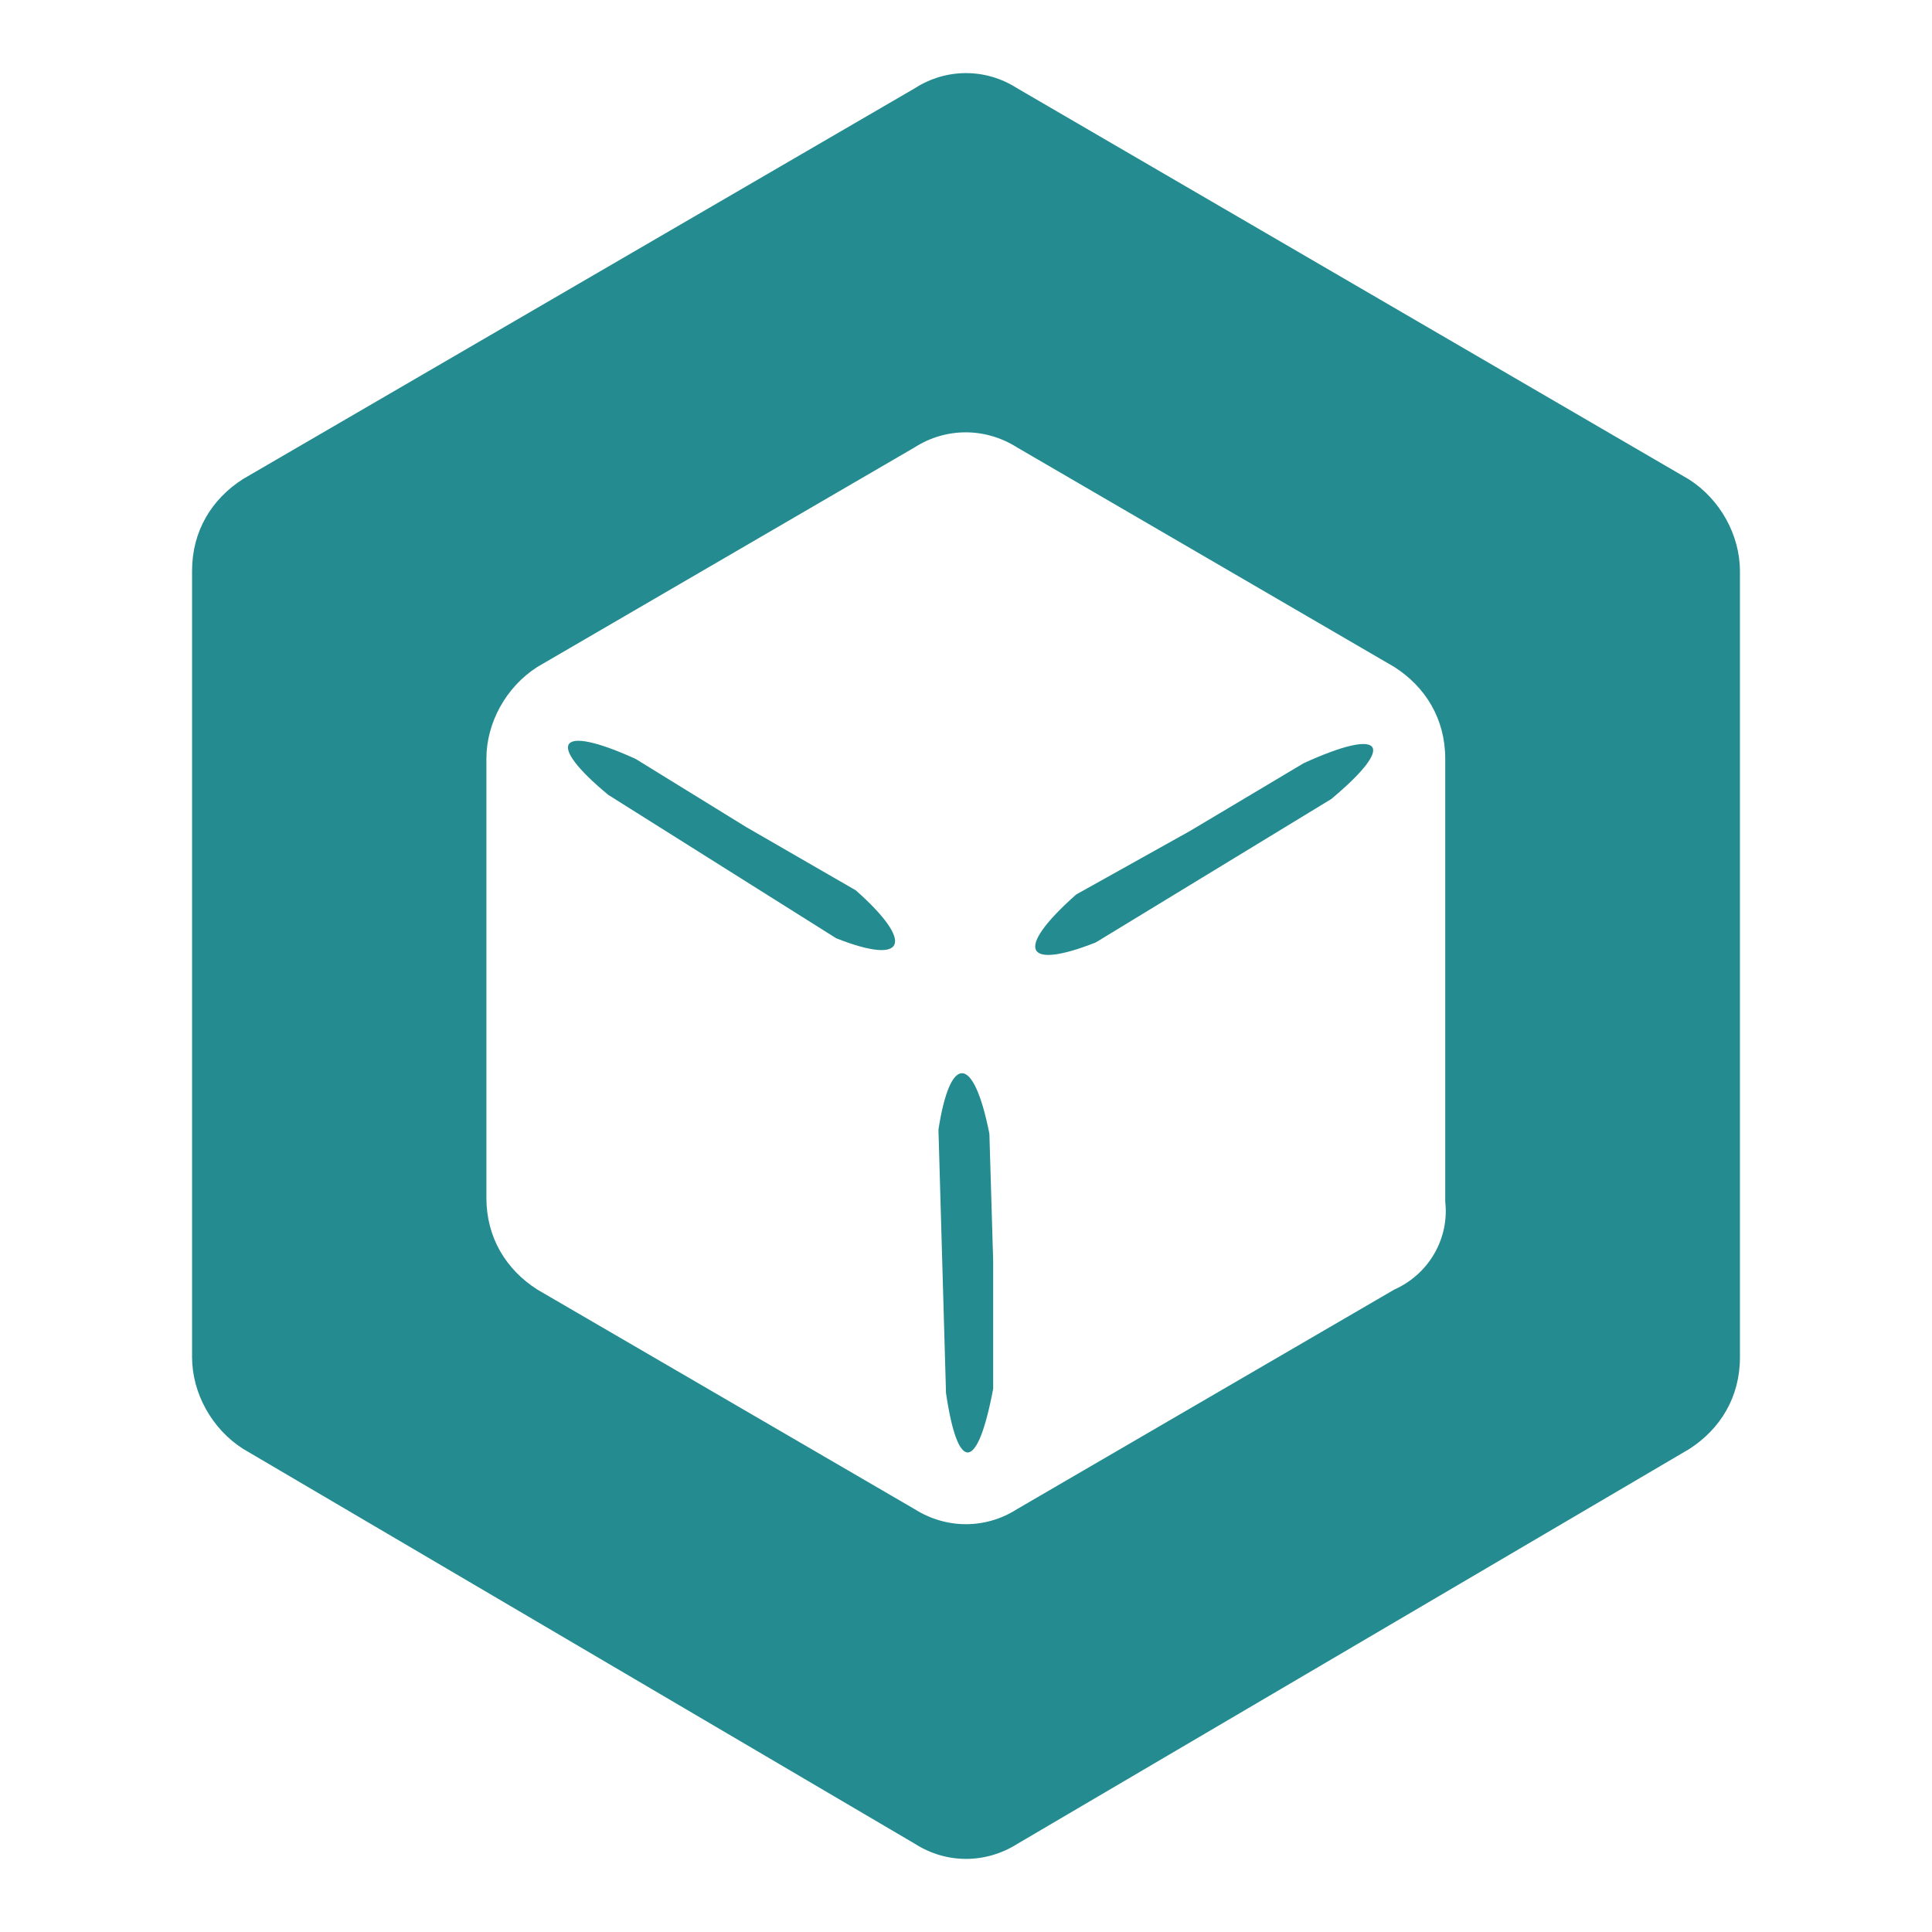
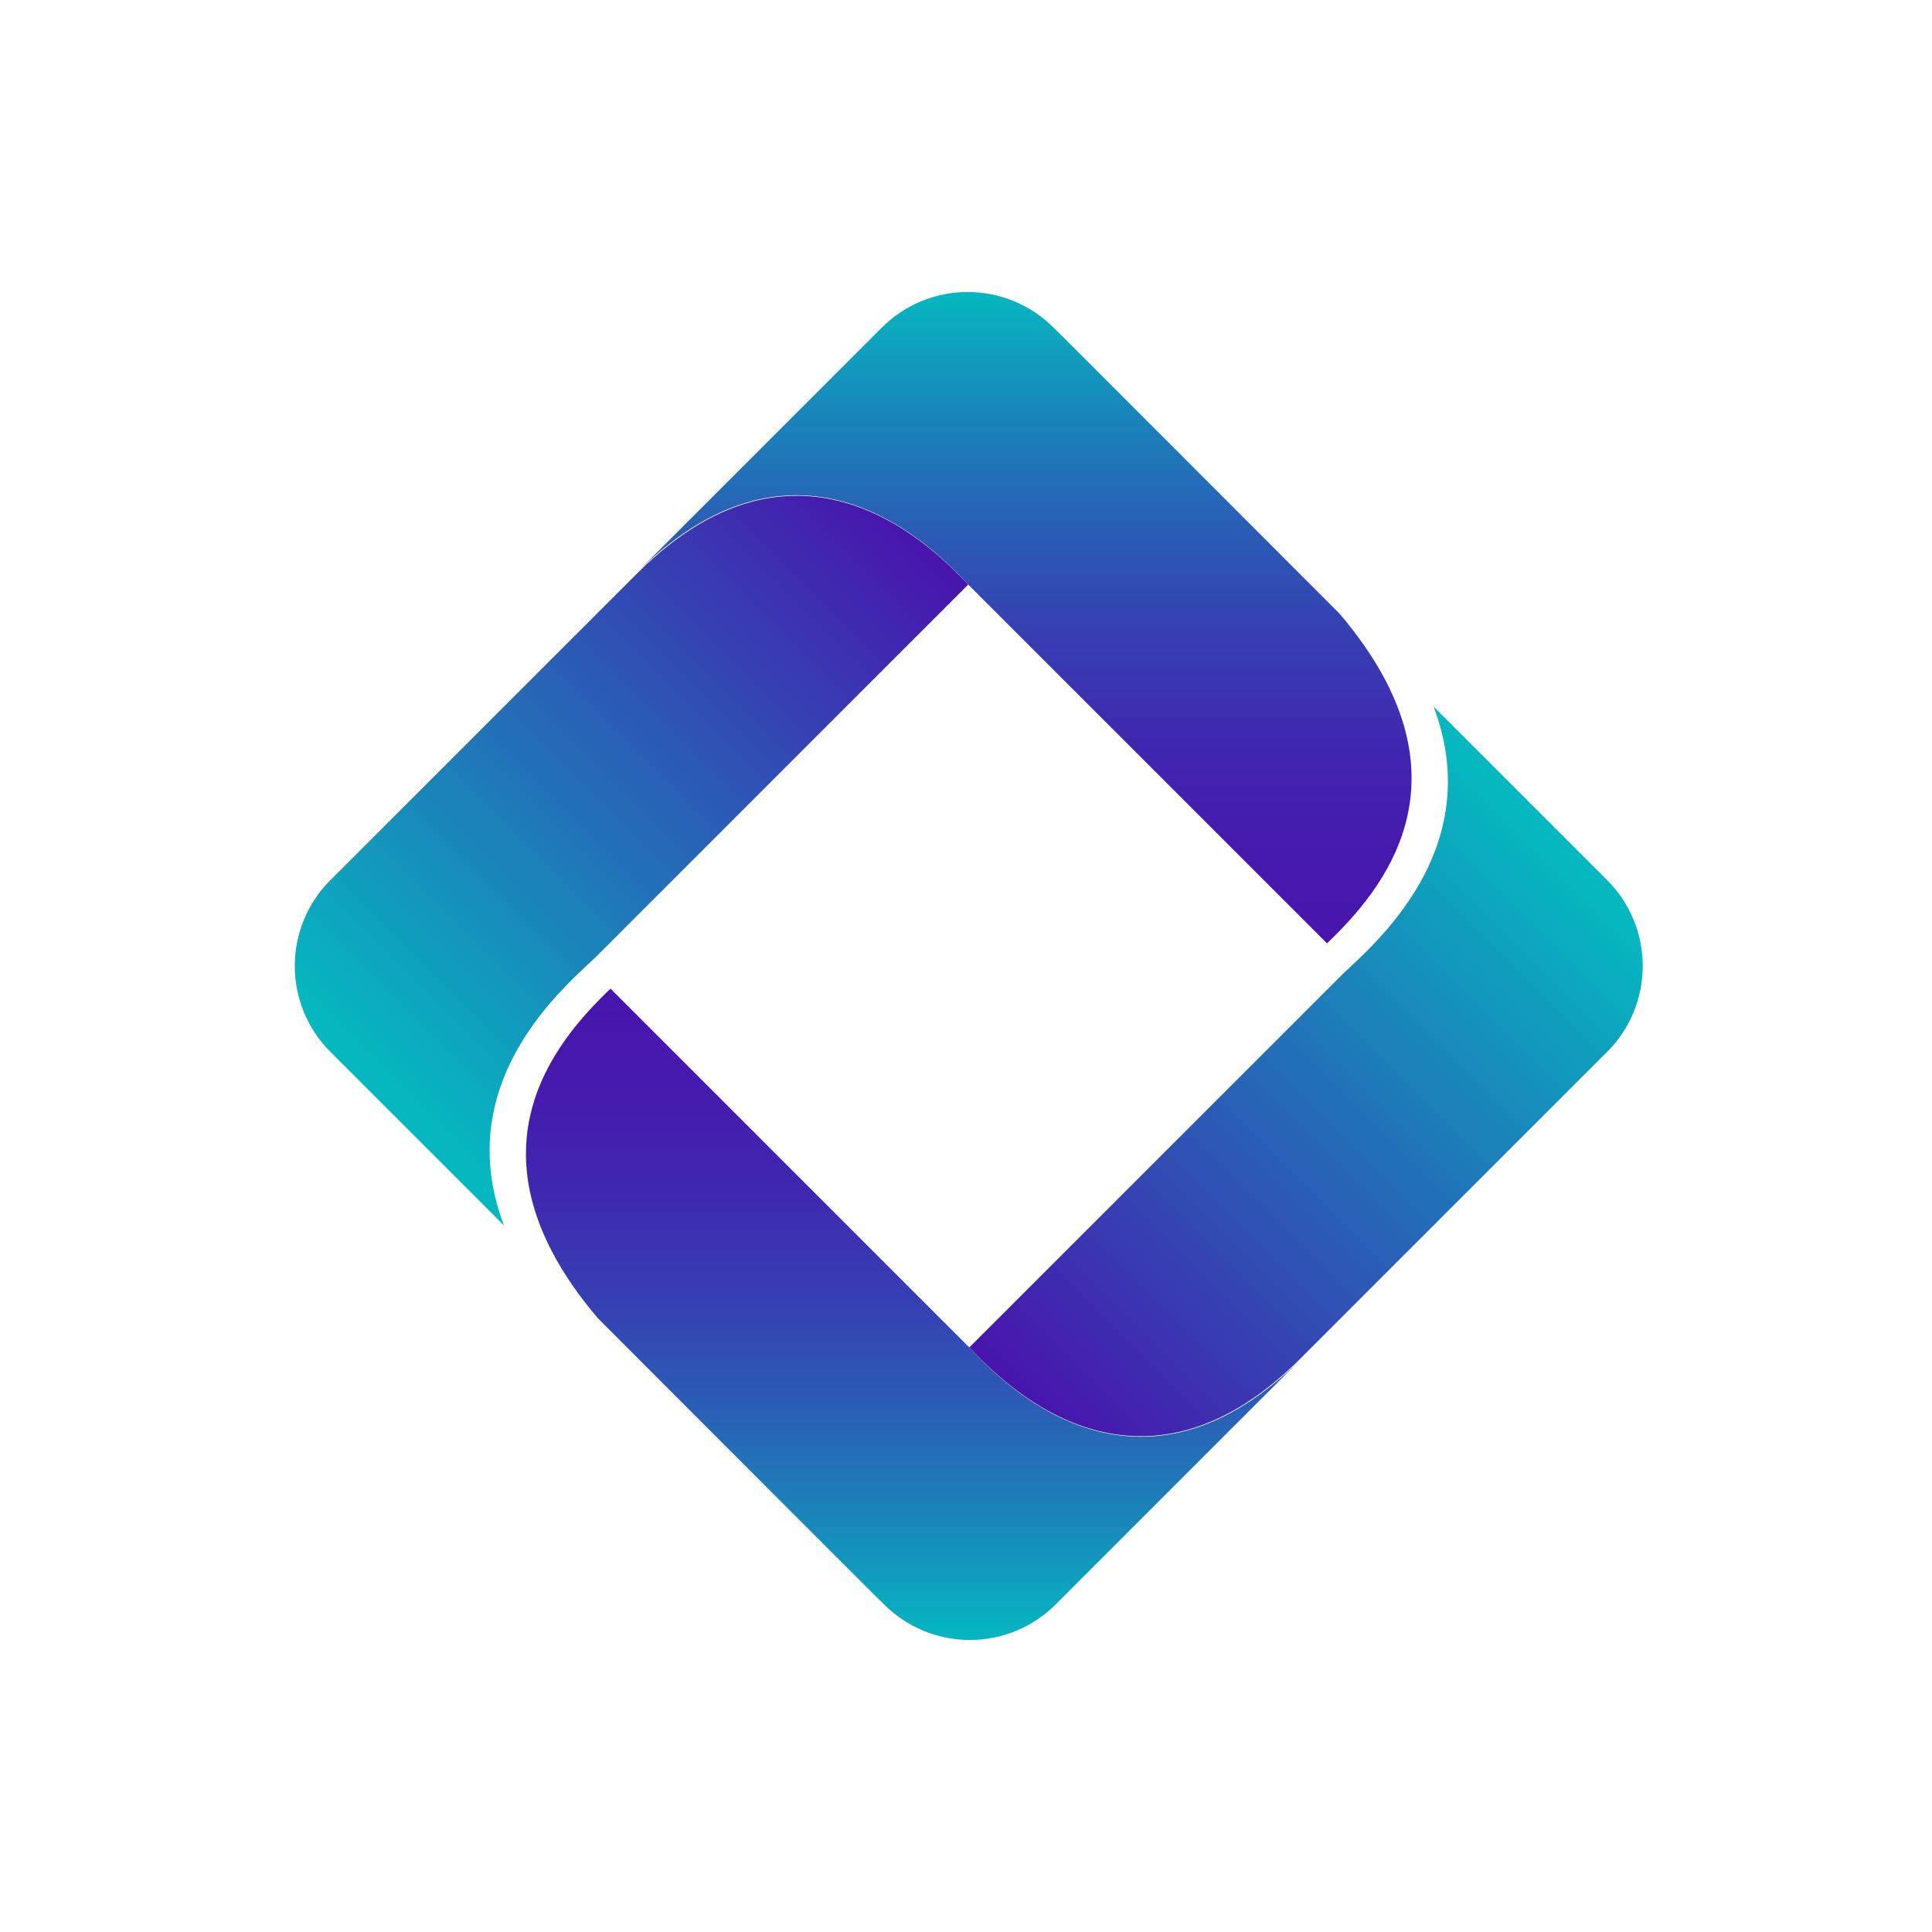
- <svg xmlns="http://www.w3.org/2000/svg" width="512" height="512">
-   <style type="text/css">.st0{fill:none;stroke:#000000;stroke-width:0;stroke-linecap:round;stroke-linejoin:round;stroke-miterlimit:10;}
- 	.st1{fill:#248C90;}</style>
-   <g>
-     <rect fill="none" id="canvas_background" height="514" width="514" y="-1" x="-1" />
-   </g>
-   <g>
-     <g stroke="null" id="svg_1">
-       <g stroke="null" id="SPLINE">
-         <path stroke="null" id="svg_2" d="m242.5,23.35l-178.1,103.6c-8.3,5.3 -13.5,13.8 -13.5,24.3l0,208.4c0,9.5 5.2,19 13.5,24.3l178.1,104.7c8.3,5.3 18.7,5.3 27.1,0l178,-104.6c8.3,-5.3 13.5,-13.8 13.5,-24.3l0,-208.4c0,-9.5 -5.2,-19 -13.5,-24.3l-178.1,-103.7c-8.3,-5.3 -18.7,-5.3 -27,0z" class="st0" />
-       </g>
-       <g stroke="null" id="SPLINE_1_">
-         <path stroke="null" id="svg_3" d="m369.5,341.75l-100,58.2c-8.3,5.3 -18.7,5.3 -27.1,0l-100,-58.2c-8.3,-5.3 -13.5,-13.8 -13.5,-24.3l0,-116.4c0,-9.5 5.2,-19 13.5,-24.3l100,-58.2c8.3,-5.3 18.7,-5.3 27.1,0l100,58.2c8.3,5.3 13.5,13.8 13.5,24.3l0,117.4c1.1,9.5 -4.1,19.1 -13.5,23.3z" class="st0" />
-       </g>
-       <g stroke="null" id="HATCH">
-         <path stroke="null" id="svg_4" d="m242.5,23.35l-178.1,103.6c-8.3,5.3 -13.5,13.8 -13.5,24.3l0,208.4c0,9.5 5.2,19 13.5,24.3l178.1,104.7c8.3,5.3 18.7,5.3 27.1,0l178,-104.6c8.3,-5.3 13.5,-13.8 13.5,-24.3l0,-208.4c0,-9.5 -5.2,-19 -13.5,-24.3l-178.1,-103.7c-8.3,-5.3 -18.7,-5.3 -27,0zm127,318.4l-100,58.2c-8.3,5.3 -18.7,5.3 -27.1,0l-100,-58.2c-8.3,-5.3 -13.5,-13.8 -13.5,-24.3l0,-116.4c0,-9.5 5.2,-19 13.5,-24.3l100,-58.2c8.3,-5.3 18.7,-5.3 27.1,0l100,58.2c8.3,5.3 13.5,13.8 13.5,24.3l0,117.4c1.1,9.5 -4.1,19.1 -13.5,23.3z" class="st1" />
-       </g>
-       <g stroke="null" id="SPLINE_2_">
-         <path stroke="null" id="svg_5" d="m262.2,300.45c-4.2,-21.2 -10.4,-21.2 -13.5,-1.1c0,0 0,0 1,34.9c1,34.9 1,34.9 1,34.9c3.1,21.2 8.3,21.2 12.5,-1.1c0,0 0,0 0,-33.9c-1,-33.7 -1,-33.7 -1,-33.7z" class="st0" />
-       </g>
-       <g stroke="null" id="HATCH_1_">
-         <path stroke="null" id="svg_6" d="m262.2,300.45c-4.2,-21.2 -10.4,-21.2 -13.5,-1.1c0,0 0,0 1,34.9c1,34.9 1,34.9 1,34.9c3.1,21.2 8.3,21.2 12.5,-1.1c0,0 0,0 0,-33.9c-1,-33.7 -1,-33.7 -1,-33.7z" class="st1" />
-       </g>
-       <g stroke="null" id="SPLINE_3_">
-         <path stroke="null" id="svg_7" d="m285.2,237.05c-16.7,14.8 -13.5,20.1 5.2,12.7c0,0 0,0 31.2,-19s31.2,-19 31.2,-19c17.7,-14.8 13.5,-19 -7.3,-9.5c0,0 0,0 -30.2,18c-30.1,16.8 -30.1,16.8 -30.1,16.8z" class="st0" />
-       </g>
-       <g stroke="null" id="HATCH_2_">
-         <path stroke="null" id="svg_8" d="m285.2,237.05c-16.7,14.8 -13.5,20.1 5.2,12.7c0,0 0,0 31.2,-19s31.2,-19 31.2,-19c17.7,-14.8 13.5,-19 -7.3,-9.5c0,0 0,0 -30.2,18c-30.1,16.8 -30.1,16.8 -30.1,16.8z" class="st1" />
-       </g>
-       <g stroke="null" id="SPLINE_4_">
-         <path stroke="null" id="svg_9" d="m226.8,235.95c15.6,13.8 13.5,20.1 -5.2,12.7c0,0 0,0 -30.2,-19s-30.2,-19 -30.2,-19c-16.7,-13.8 -13.5,-19 7.3,-9.5c0,0 0,0 29.2,18c29.1,16.8 29.1,16.8 29.1,16.8z" class="st0" />
-       </g>
-       <g stroke="null" id="HATCH_3_">
-         <path stroke="null" id="svg_10" d="m226.8,235.95c15.6,13.8 13.5,20.1 -5.2,12.7c0,0 0,0 -30.2,-19s-30.2,-19 -30.2,-19c-16.7,-13.8 -13.5,-19 7.3,-9.5c0,0 0,0 29.2,18c29.1,16.8 29.1,16.8 29.1,16.8z" class="st1" />
+ <svg xmlns="http://www.w3.org/2000/svg" version="1.1" x="0px" y="0px" viewBox="0 0 350 350" style="enable-background:new 0 0 350 350;" xml:space="preserve">
+   <style type="text/css">
+ 	.st0{fill:url(#XMLID_2_);}
+ 	.st1{fill:url(#XMLID_3_);}
+ 	.st2{fill:url(#XMLID_4_);}
+ 	.st3{fill:url(#XMLID_5_);}
+ </style>
+   <g id="Sans_signe">
+ </g>
+   <g id="Avec_signe">
+ </g>
+   <g id="Forme_seule">
+     <g id="XMLID_378_">
+       <linearGradient id="XMLID_2_" gradientUnits="userSpaceOnUse" x1="165.394" y1="179.112" x2="165.394" y2="297.106">
+         <stop offset="0" style="stop-color:#4814AD" />
+         <stop offset="0.139" style="stop-color:#4619AE" />
+         <stop offset="0.297" style="stop-color:#4026AF" />
+         <stop offset="0.465" style="stop-color:#373DB2" />
+         <stop offset="0.638" style="stop-color:#2A5DB5" />
+         <stop offset="0.817" style="stop-color:#1986BA" />
+         <stop offset="0.998" style="stop-color:#05B7C0" />
+         <stop offset="1" style="stop-color:#05B8C0" />
+       </linearGradient>
+       <path id="XMLID_383_" class="st0" d="M175.6,244.1l-65-65c-9.8,9.4-27.7,29.8-2.3,59.7c12.6,12.6,51.8,51.9,51.9,51.9    c4.1,4.1,9.7,6.4,15.5,6.4c5.8,0,11.4-2.3,15.5-6.4l44.5-44.5C204.7,277.1,179.5,248.1,175.6,244.1z" />
+       <linearGradient id="XMLID_3_" gradientUnits="userSpaceOnUse" x1="167.93" y1="98.284" x2="67.809" y2="198.404">
+         <stop offset="0" style="stop-color:#4814AD" />
+         <stop offset="2.909090e-03" style="stop-color:#4814AD" />
+         <stop offset="0.617" style="stop-color:#1E7AB9" />
+         <stop offset="0.98" style="stop-color:#05B8C0" />
+       </linearGradient>
+       <path id="XMLID_382_" class="st1" d="M107.8,173.5l67.6-67.6c-3.9-3.9-29.1-32.9-60-2l-55.6,55.6c-4.1,4.1-6.4,9.7-6.4,15.5    s2.3,11.4,6.4,15.5l31.5,31.5C81.4,195.9,102.6,178.5,107.8,173.5z" />
+       <g id="XMLID_379_">
+         <linearGradient id="XMLID_4_" gradientUnits="userSpaceOnUse" x1="714.712" y1="7505.552" x2="714.712" y2="7623.546" gradientTransform="matrix(-1 0 0 -1 900.3175 7676.44)">
+           <stop offset="0" style="stop-color:#4814AD" />
+           <stop offset="0.139" style="stop-color:#4619AE" />
+           <stop offset="0.297" style="stop-color:#4026AF" />
+           <stop offset="0.465" style="stop-color:#373DB2" />
+           <stop offset="0.638" style="stop-color:#2A5DB5" />
+           <stop offset="0.817" style="stop-color:#1986BA" />
+           <stop offset="0.998" style="stop-color:#05B7C0" />
+           <stop offset="1" style="stop-color:#05B8C0" />
+         </linearGradient>
+         <path id="XMLID_381_" class="st2" d="M175.4,105.9l65,65c9.8-9.4,27.7-29.8,2.3-59.7c-12.6-12.6-51.8-51.9-51.9-51.9     c-4.1-4.1-9.7-6.4-15.5-6.4c-5.8,0-11.4,2.3-15.5,6.4l-44.5,44.5C146.3,72.9,171.5,101.9,175.4,105.9z" />
+         <linearGradient id="XMLID_5_" gradientUnits="userSpaceOnUse" x1="717.248" y1="7424.724" x2="617.127" y2="7524.845" gradientTransform="matrix(-1 0 0 -1 900.3175 7676.44)">
+           <stop offset="0" style="stop-color:#4814AD" />
+           <stop offset="2.909090e-03" style="stop-color:#4814AD" />
+           <stop offset="0.617" style="stop-color:#1E7AB9" />
+           <stop offset="0.98" style="stop-color:#05B8C0" />
+         </linearGradient>
+         <path id="XMLID_380_" class="st3" d="M243.2,176.5l-67.6,67.6c3.9,3.9,29.1,32.9,60,2l55.6-55.6c4.1-4.1,6.4-9.7,6.4-15.5     s-2.3-11.4-6.4-15.5l-31.5-31.5C269.6,154.1,248.4,171.5,243.2,176.5z" />
      </g>
    </g>
  </g>
</svg>
